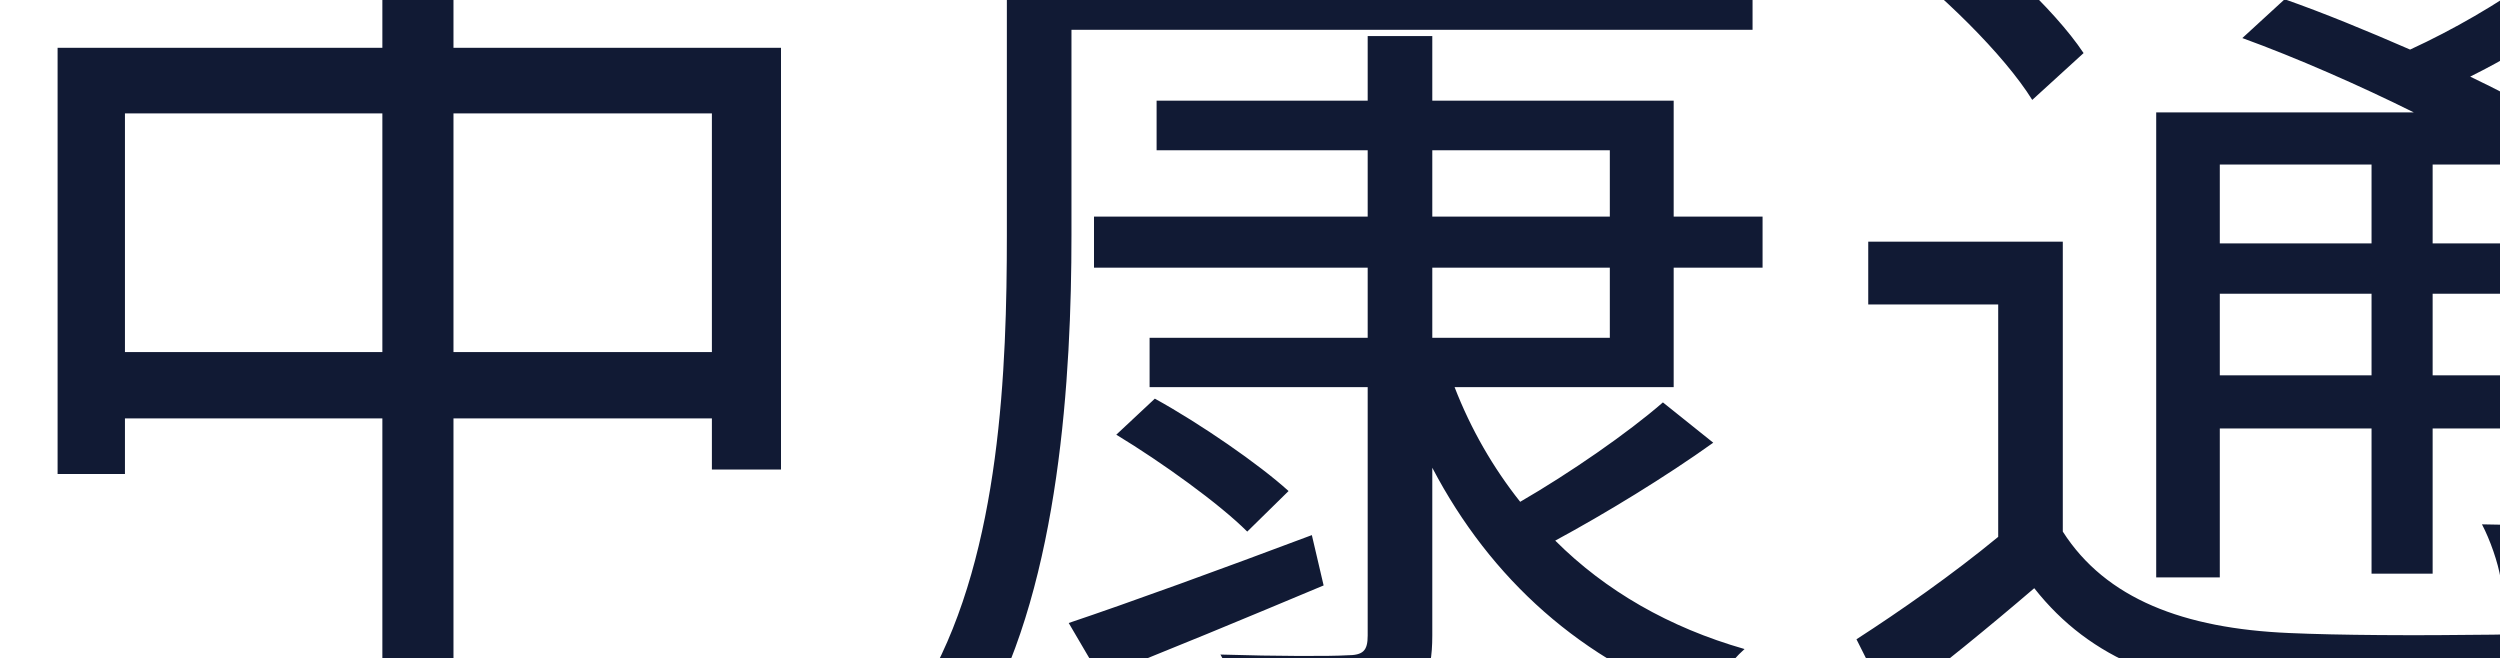
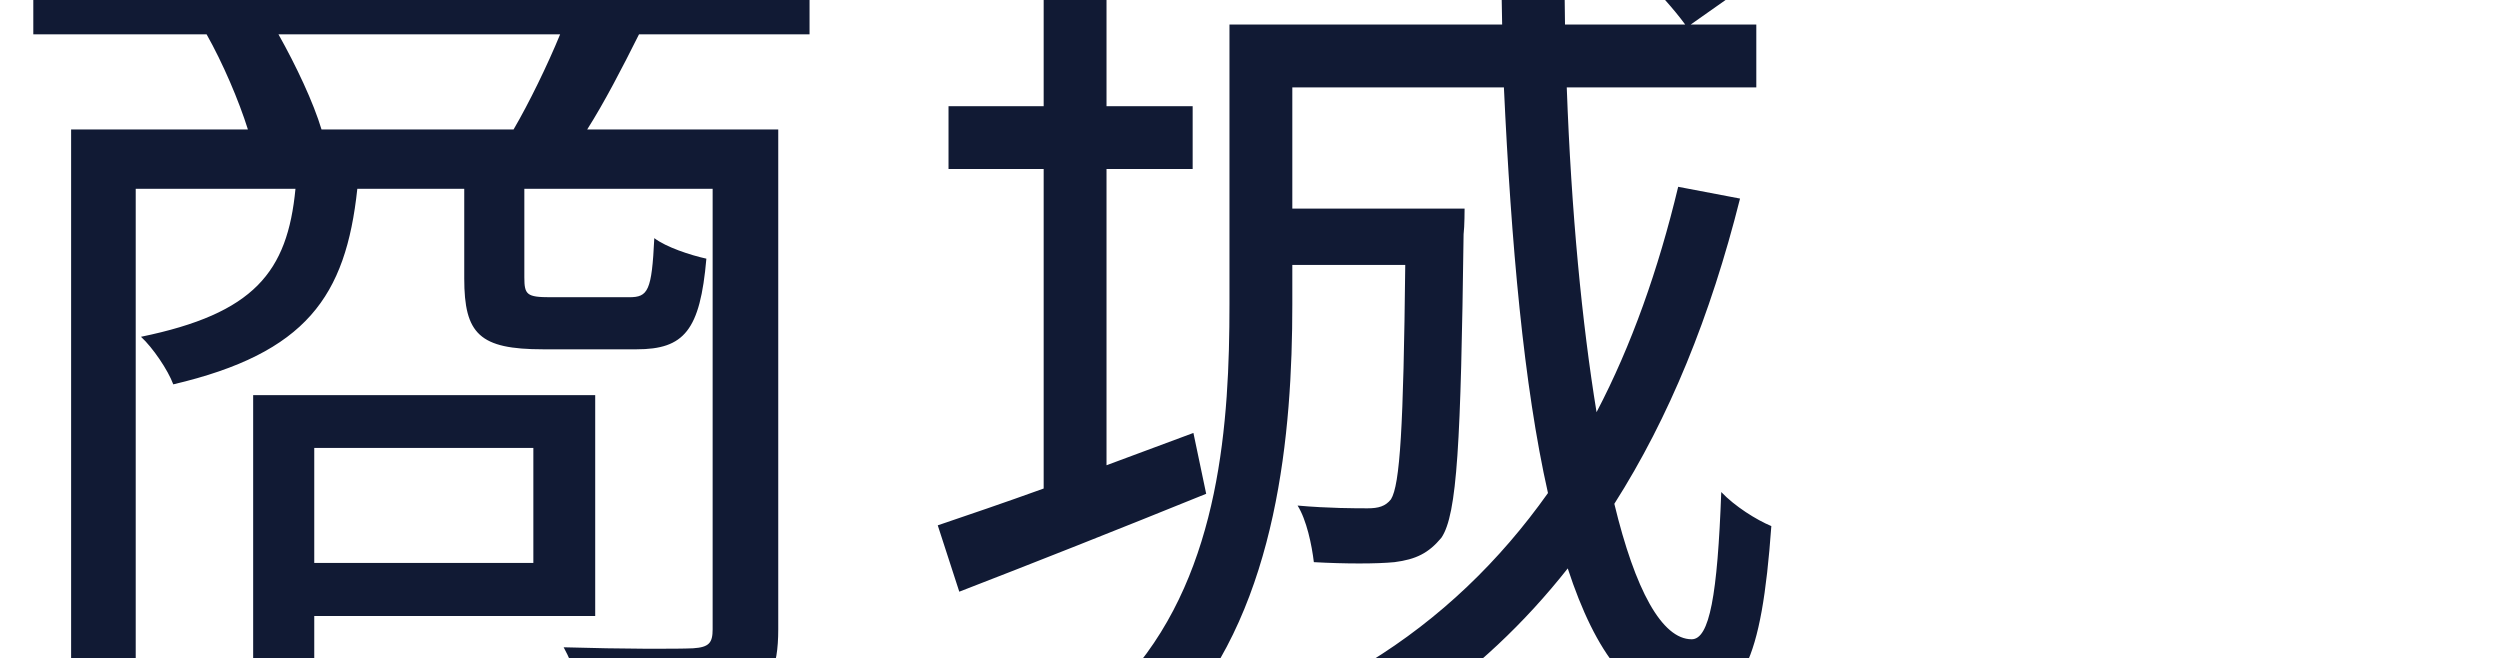
<svg xmlns="http://www.w3.org/2000/svg" width="156px" height="41px" viewBox="0 0 156 41" version="1.1">
-   <g id="五通" stroke="none" stroke-width="1" fill="none" fill-rule="evenodd" font-family="YouSheBiaoTiHei" font-size="56" font-weight="normal" letter-spacing="2">
+   <g id="商城" stroke="none" stroke-width="1" fill="none" fill-rule="evenodd" font-family="YouSheBiaoTiHei" font-size="56" font-weight="normal" letter-spacing="2">
    <g id="登录" transform="translate(-297, -292)" fill="#111A34">
      <text id="中康通">
-         <tspan x="295.22" y="332">中康通</tspan>
+         <tspan x="295.22" y="332">商城</tspan>
      </text>
    </g>
  </g>
</svg>
